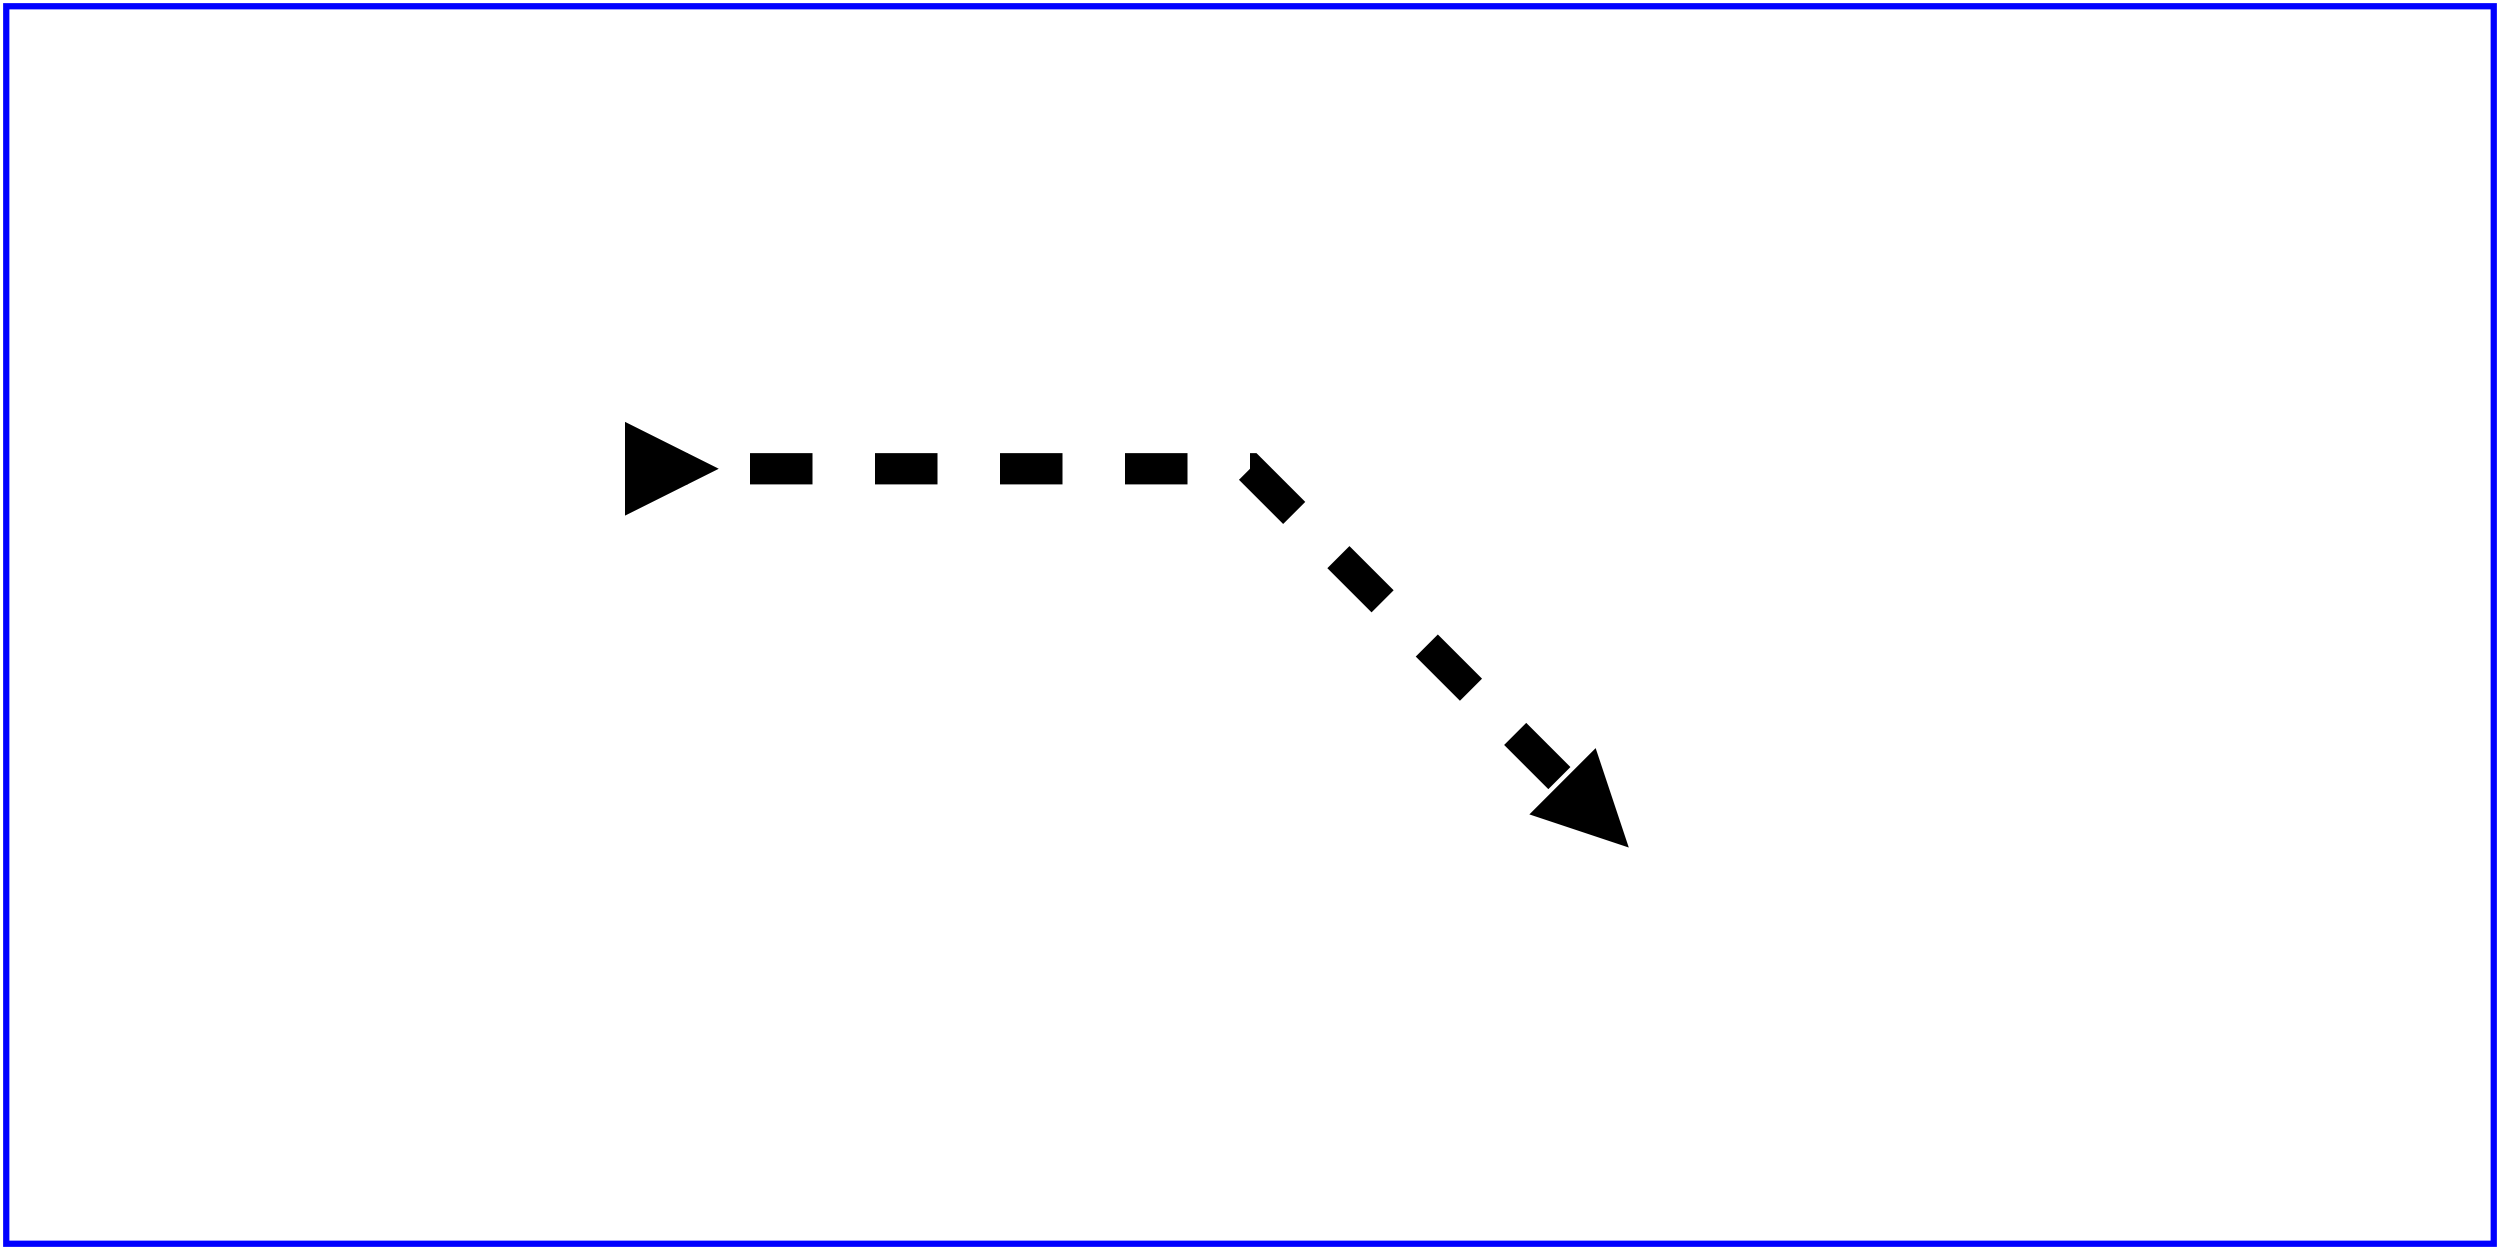
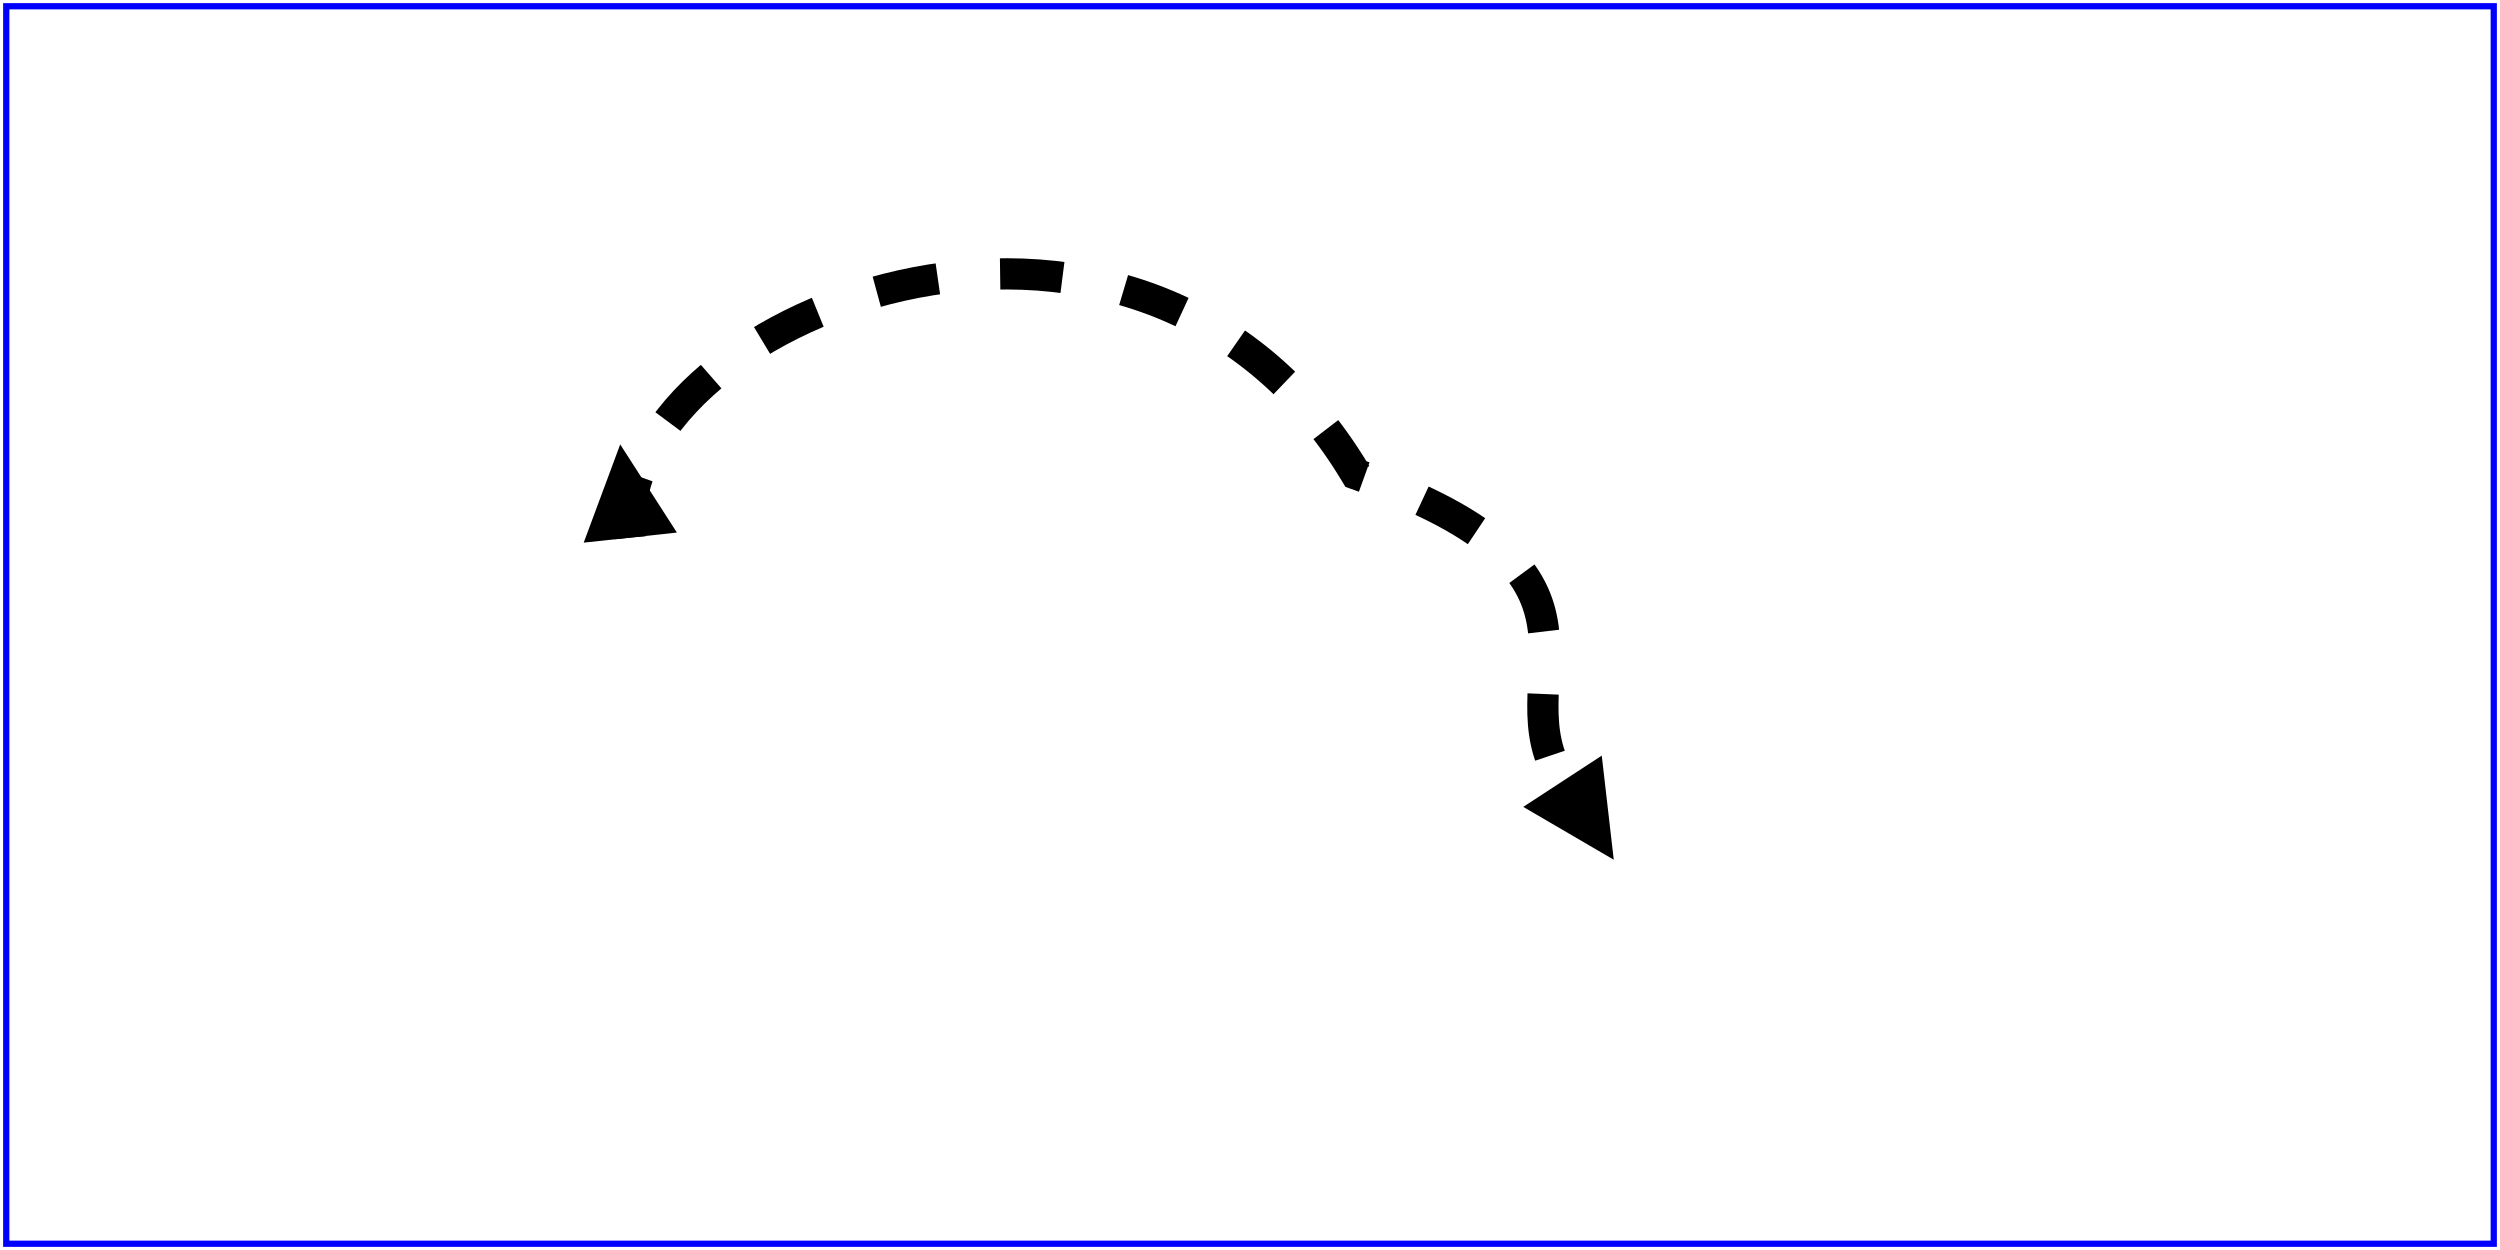
- <svg xmlns="http://www.w3.org/2000/svg" width="4in" height="2in" viewBox="0 0 4000 2000" version="1.1">
-   <defs>
+ <svg xmlns="http://www.w3.org/2000/svg" width="4in" height="2in" viewBox="0 0 4000 2000" version="1.1" id="svg2">
+   <defs id="defs4">
    <marker id="Triangle" viewBox="0 0 10 10" refX="0" refY="5" markerUnits="strokeWidth" markerWidth="4" markerHeight="3" orient="auto">
-       <path d="M 0 0 L 10 5 L 0 10 z" />
+       <path d="M 0 0 L 10 5 L 0 10 z" id="path7" />
    </marker>
  </defs>
-   <rect x="10" y="10" width="3980" height="1980" fill="none" stroke="blue" stroke-width="10" />
-   <path d="M 1000 750 L 2000 750 L 2500 1250" fill="none" stroke="black" stroke-width="50" stroke-dasharray="100,100" marker-end="url(#Triangle)" marker-start="url(#Triangle)" />
+   <rect x="10" y="10" width="3980" height="1980" fill="none" stroke="blue" stroke-width="10" id="rect9" />
+   <path d="M 1008.475,860.169 C 970.876,513.032 1815.408,165.82 2169.492,758.475 2634.517,922.316 2393.019,1086.158 2500,1250" fill="none" stroke="black" stroke-width="50" stroke-dasharray="100,100" marker-end="url(#Triangle)" marker-start="url(#Triangle)" id="path13" />
</svg>
